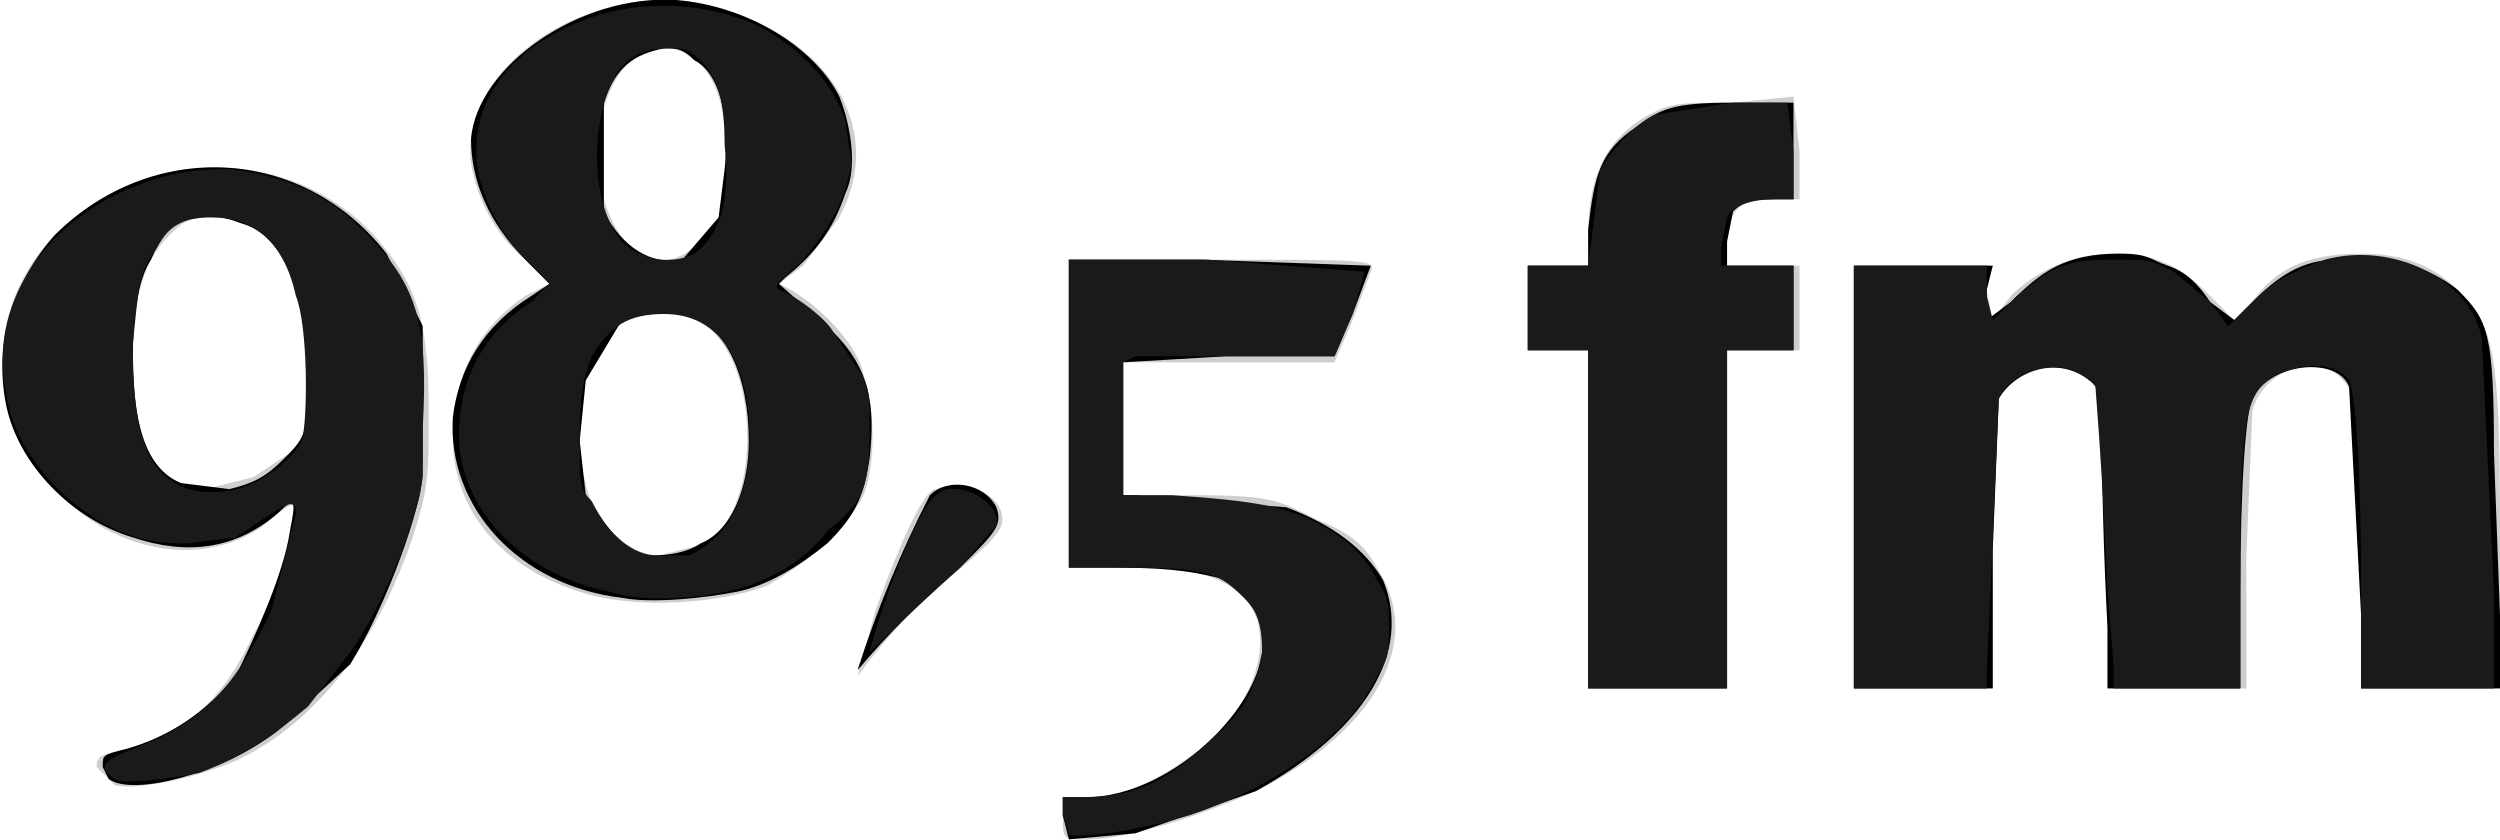
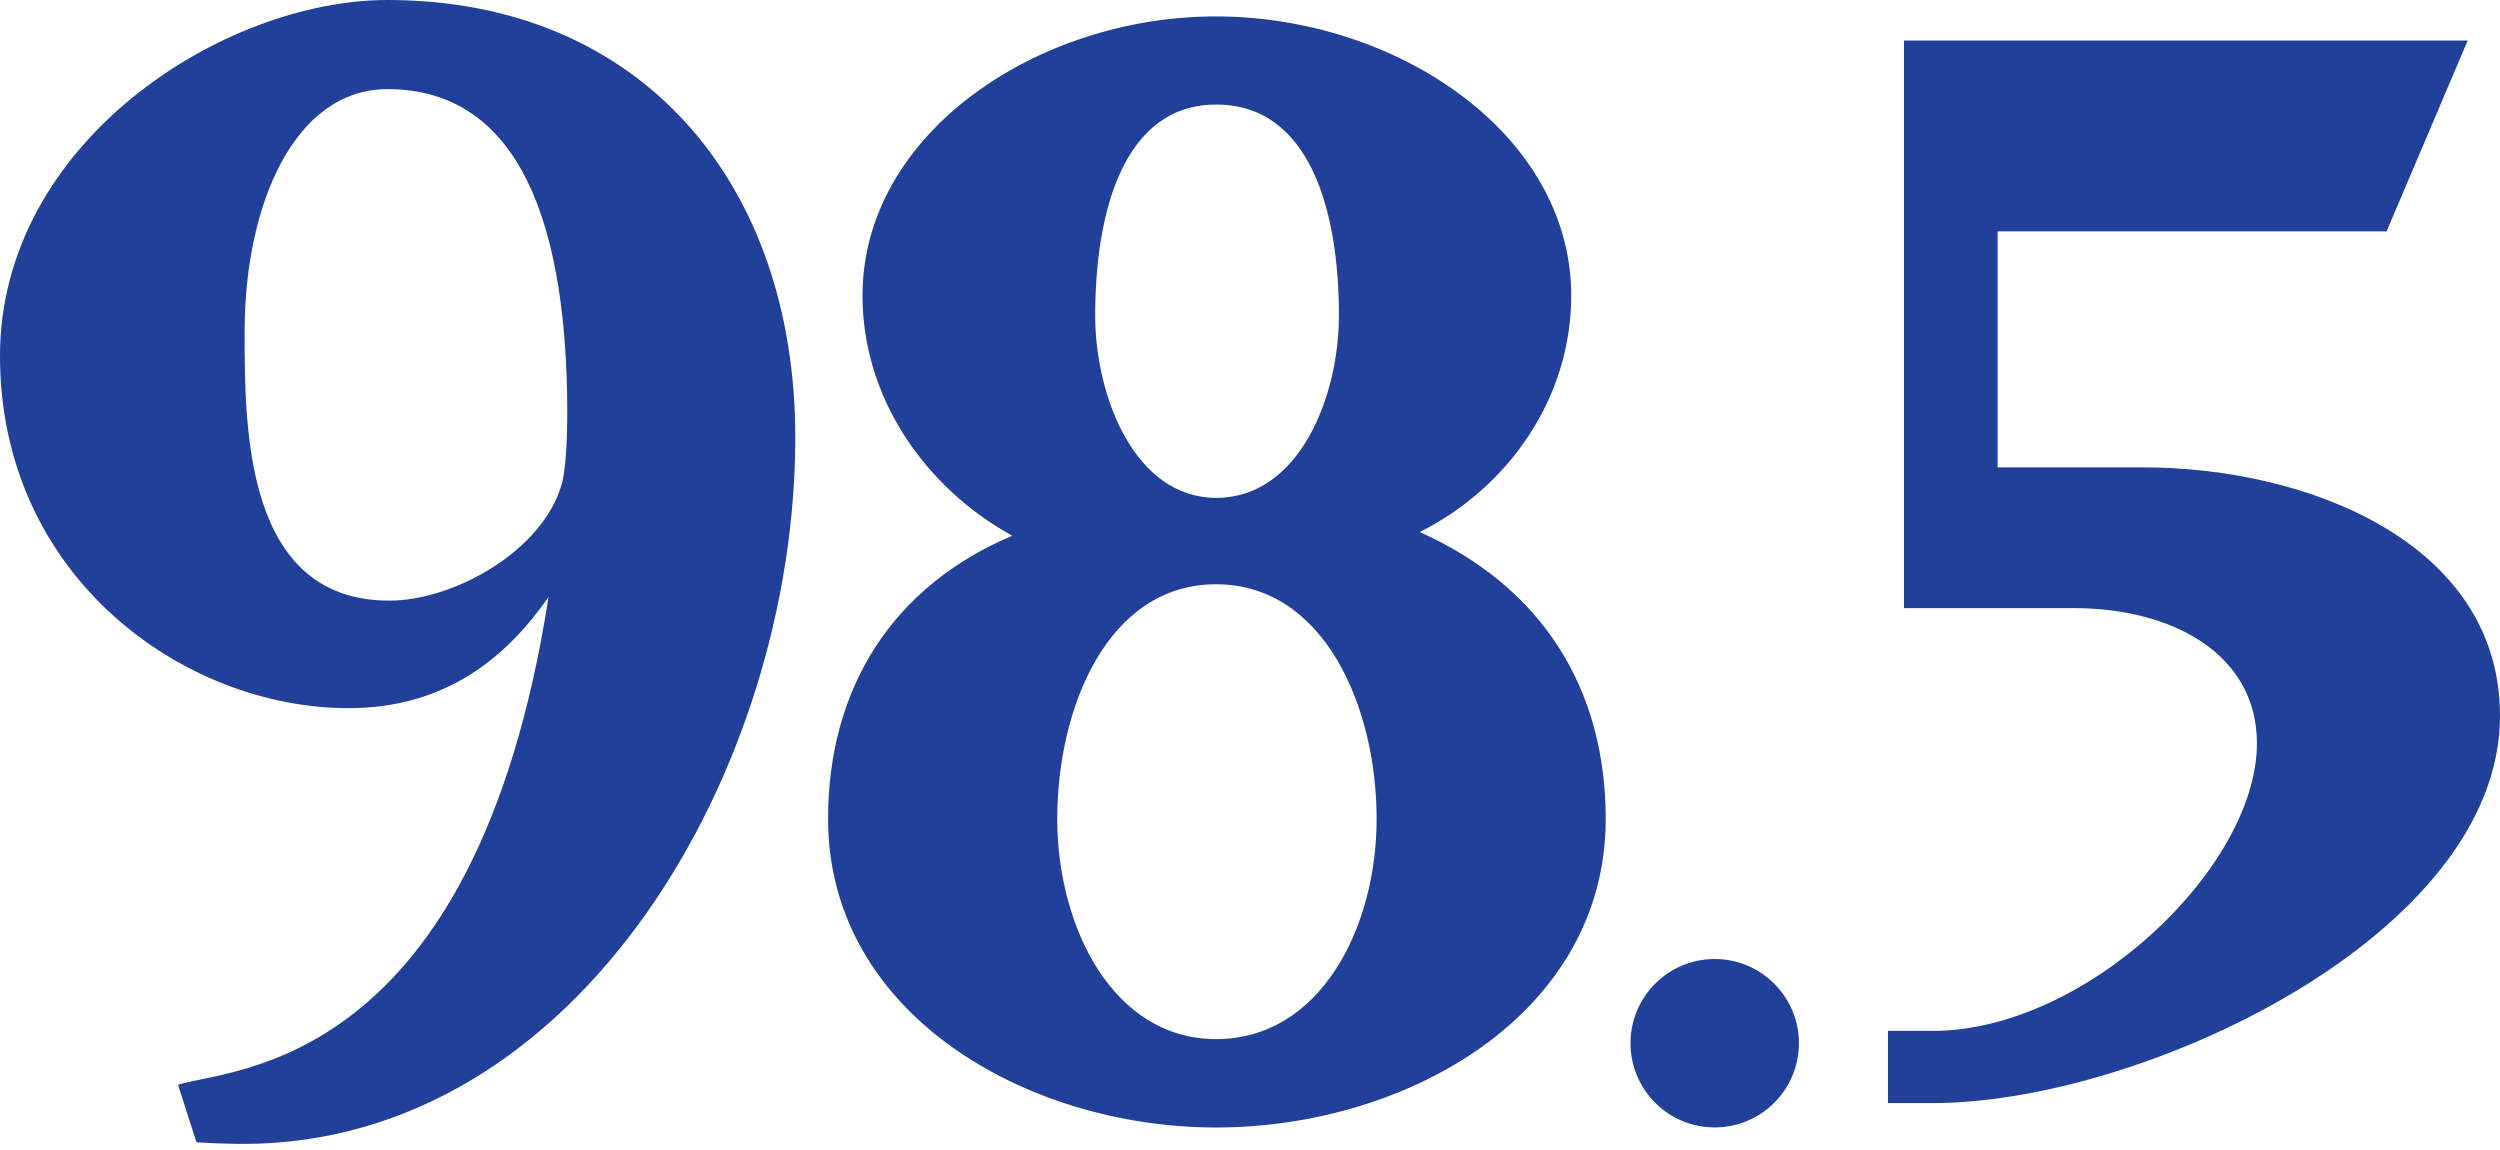
- <svg xmlns="http://www.w3.org/2000/svg" viewBox="2 1 414 139">
-   <path fill="#cececf" d="M178 136v-3h4c7 0 14-4 20-9 9-8 11-19 6-24-4-4-9-5-20-5h-9V44h25c24 0 26 0 25 2l-3 8-3 7h-35v22h12c13 0 14 1 20 4 5 2 8 4 10 8 8 12 0 27-20 37-9 4-21 8-28 8-4 0-4 0-4-4zm-157-5-3-3c0-2 1-2 5-3 9-2 16-8 21-19 3-5 7-17 7-20 0-2 0-2-3 0-9 9-25 8-36-3a30 30 0 0 1-1-43c15-15 39-15 53 0 7 8 9 14 9 29 0 11 0 13-3 22-6 17-16 30-29 36-7 3-17 5-20 4zm23-51 6-4c3-3 3-4 3-14-1-17-6-25-16-25-4 0-5 1-7 3-4 4-6 10-6 20 0 15 4 22 12 22l8-2zm221 7V59h-10V45h10v-5c0-10 3-16 10-20 4-2 5-2 14-2l10-1 1 9v8h-5c-5 0-7 2-7 8v3h12v14h-12v56h-23zm44-7V45h23l-1 4 1 5 3-4c4-4 10-7 17-7s11 2 16 7l4 4 3-3c4-6 10-8 18-8 7 0 12 2 16 6 6 6 7 10 7 40v26h-23V91c-1-23-1-25-3-27-4-5-13-2-15 5l-1 24v22h-23V90c-1-24-1-24-3-26-4-4-12-2-15 3l-1 25v23h-23zm-165 33 3-11c4-11 8-20 10-20 5-2 11 1 11 5 0 2-2 4-8 9a92 92 0 0 0-16 17zM98 99c-16-5-24-18-20-33 1-6 5-12 11-16l4-2-4-4c-5-4-8-10-9-16-2-16 20-31 40-26 19 5 29 20 21 35l-6 8-4 3 2 1c5 3 11 9 12 14 2 6 2 15 0 20-3 6-9 11-16 15-8 3-22 4-31 1zm21-8c9-6 9-29 0-36-4-3-10-3-14-1-6 4-9 17-6 27 1 6 7 12 12 12l8-2zm-1-50c4-3 5-9 4-17 0-10-5-16-12-15-7 2-11 14-8 25 3 10 10 13 16 7z" />
-   <path d="m20 130-1-2c0-2 0-2 4-3 7-2 13-6 18-12 3-6 8-17 9-24 1-5 1-6-2-3-7 6-15 7-24 4C14 87 5 78 3 68s1-20 8-28c16-16 41-15 55 3l6 12v25c-1 8-7 23-12 31l-12 11c-9 7-24 11-28 8zm20-48c4-1 6-2 9-5s4-4 4-11c0-17-4-26-11-28-8-3-12-1-15 6-2 3-3 9-3 16 0 13 3 19 8 21l8 1zm65 18c-17-2-29-15-28-30 1-8 5-15 13-20l3-2-4-4c-6-6-9-13-9-20 1-12 18-24 34-23 12 1 23 8 27 16 2 5 3 12 1 16-2 6-5 10-10 14l-1 1 9 8c6 6 7 12 6 21-1 6-2 9-7 14-5 4-10 7-15 8s-14 2-19 1zm13-9c5-2 8-9 8-17 0-11-4-19-10-21-4-1-8 0-11 1l-6 10-1 10 1 9c3 5 6 9 10 10 2 0 6 0 9-2zm-3-47 6-7 1-8c1-9-1-16-5-18-2-2-3-2-5-2-5 1-8 3-10 9v18c3 6 8 9 13 8zm29 68a189 189 0 0 1 12-29c3-3 9-2 11 2 1 3 0 4-6 10a141 141 0 0 0-17 17zm35 28-1-4v-3h4c7 0 15-4 21-10 10-10 11-21 2-26-4-1-8-2-18-2h-8V44h22l28 1-3 8-3 7h-18l-17 1v22h2l12 1 13 1c8 3 13 7 16 12 5 12-3 25-21 35l-20 7-11 1zm86-53V59h-10V45h10v-6c1-9 2-13 8-17 4-3 6-4 16-4h10v16h-2c-4 0-6 0-8 2l-1 5v4h11v14h-11v56h-23V87zm44-7V45h23l-1 4v5l4-3c5-5 9-8 18-8 5 0 5 1 8 2s5 3 7 6l4 3 3-3c4-4 8-7 14-7 8-1 15 1 20 5 5 5 6 7 6 27l1 27v12h-23v-12l-2-38c-2-5-13-4-16 2-1 2-2 13-2 33v15h-22v-10a742 742 0 0 1-1-36c0-3 0-4-2-5-5-4-12-2-15 3l-1 25v23h-23V80z" />
-   <path fill="#1a1a1a" d="M21 130c-3-2-2-3 3-5 11-4 17-10 23-23l4-16c0-2-1-2-4 0l-6 4-8 1c-6 0-10-1-15-4-8-5-14-13-15-21-3-14 6-28 21-34 5-2 9-3 16-3 9 1 16 4 22 10 9 9 11 15 10 33 0 10 0 10-2 16-2 7-7 17-10 21l-7 9c-6 5-10 8-18 11-5 1-13 2-14 1zm23-49c4-2 7-5 8-7 1-4 1-19-1-24-2-9-7-13-14-13-4 0-7 1-9 5-3 4-3 6-4 16 0 14 2 20 7 23 3 2 9 2 13 0zm59 18c-15-3-25-14-25-26 0-9 4-17 12-22l3-3-4-4C78 32 78 18 90 9c11-8 25-9 37-4 8 4 13 10 15 16l1 7c-1 6-3 10-8 16-4 4-5 4-4 5 3 1 8 5 9 7l4 6c2 3 2 4 2 10 0 10-1 12-7 17-4 5-8 7-13 9-6 2-17 3-23 1zm13-6c7-3 11-11 10-23-1-11-6-17-14-17-6 0-9 2-12 7-2 5-2 9-2 15s0 7 2 9c3 6 7 9 11 9h5zm1-50c4-3 6-8 5-18 0-7-1-11-4-14-2-2-3-2-5-2-4 0-6 1-8 3-5 6-6 22 0 29 3 3 8 4 12 2zm62 96-1-3v-3h4c8 0 14-3 21-10 6-5 7-9 8-14 0-5-1-7-3-9-4-4-6-5-19-5h-10V44h23l26 2-2 7-3 7h-33l-2 1v22h8c15 1 18 2 23 4 6 3 9 6 11 10 2 3 2 4 2 8s0 5-2 8c-4 9-16 18-31 23-10 3-20 4-20 3zm-33-30c2-8 8-24 11-26 3-3 11 1 10 5l-6 7a538 538 0 0 0-15 14zm119-22V59h-10V45h10l2-16c2-3 5-7 9-9l13-2h9l1 8v8h-3c-4 0-7 1-8 3l-1 5v3h12v14h-11v56h-23V87zm44-7V45h22v5l1 4 4-4c6-5 8-6 16-6 6 0 6 0 10 2l6 5 3 4 4-4c4-4 7-5 12-7 11-3 24 3 26 13l2 42v16h-22V98c0-20-1-32-2-34-2-3-7-3-12-1-5 3-6 6-6 33v19h-21v-4l-1-12a861 861 0 0 0-2-34c-4-5-13-4-16 2l-1 23-1 23v2h-22V80z" />
+ <svg xmlns="http://www.w3.org/2000/svg" width="200" height="92" fill="none" viewBox="0 0 200 92">
+   <path fill="#21409A" d="M19.57 26.542c0 7.715 0 21.508 11.572 21.508 5.198 0 12.308-4.009 13.8-9.338 0 0 .44-1.314.44-5.632 0-17.217-4.902-25.95-14.385-25.95-7.419 0-11.427 9.2-11.427 19.412zm8.312 30.11C14.68 56.652 0 46.124 0 28.48 0 11.421 17.802 0 30.997 0 51.31 0 63.624 14.68 63.624 35c0 26.396-17.204 56.513-44.192 56.513a63.89 63.89 0 01-3.713-.131l-1.479-4.6c4.16-1.354 23.73-1.078 29.644-39.028-3.286 4.738-8.136 8.898-16.002 8.898zM107.114 25.247c0-8.378-2.314-16.882-9.818-16.882-7.367 0-9.68 8.504-9.68 16.882 0 6.493 3.18 14.582 9.68 14.582 6.637 0 9.818-8.09 9.818-14.582zM84.58 65.51c0 8.668 4.475 17.618 12.703 17.618 8.372 0 12.847-8.95 12.847-17.618 0-8.944-4.186-18.768-12.847-18.768S84.58 56.6 84.58 65.51zm29.013-22.94c9.673 4.323 14.864 12.42 14.864 22.94 0 15.6-15.863 24.689-31.174 24.689-15.154 0-31.037-9.088-31.037-24.689 0-10.514 5.198-18.617 14.733-22.651C73.91 38.955 69 31.739 69 23.657 69 10.665 82.998 1.314 97.257 1.314c14.457 0 28.441 9.378 28.441 22.343 0 8.083-4.915 15.298-12.13 18.912M171.474 37.391c13.142 0 28.526 6.046 28.526 19.879 0 17.571-28.671 30.977-45.382 30.977h-3.581v-5.776h3.581c12.256 0 25.937-13.097 25.937-23 0-7.064-6.624-10.823-14.687-10.823h-13.55V3.24h45.099l-6.492 15.272h-31.116v18.88h11.665zM143.913 83.457a6.736 6.736 0 11-13.472 0 6.736 6.736 0 0113.472 0z" />
</svg>
